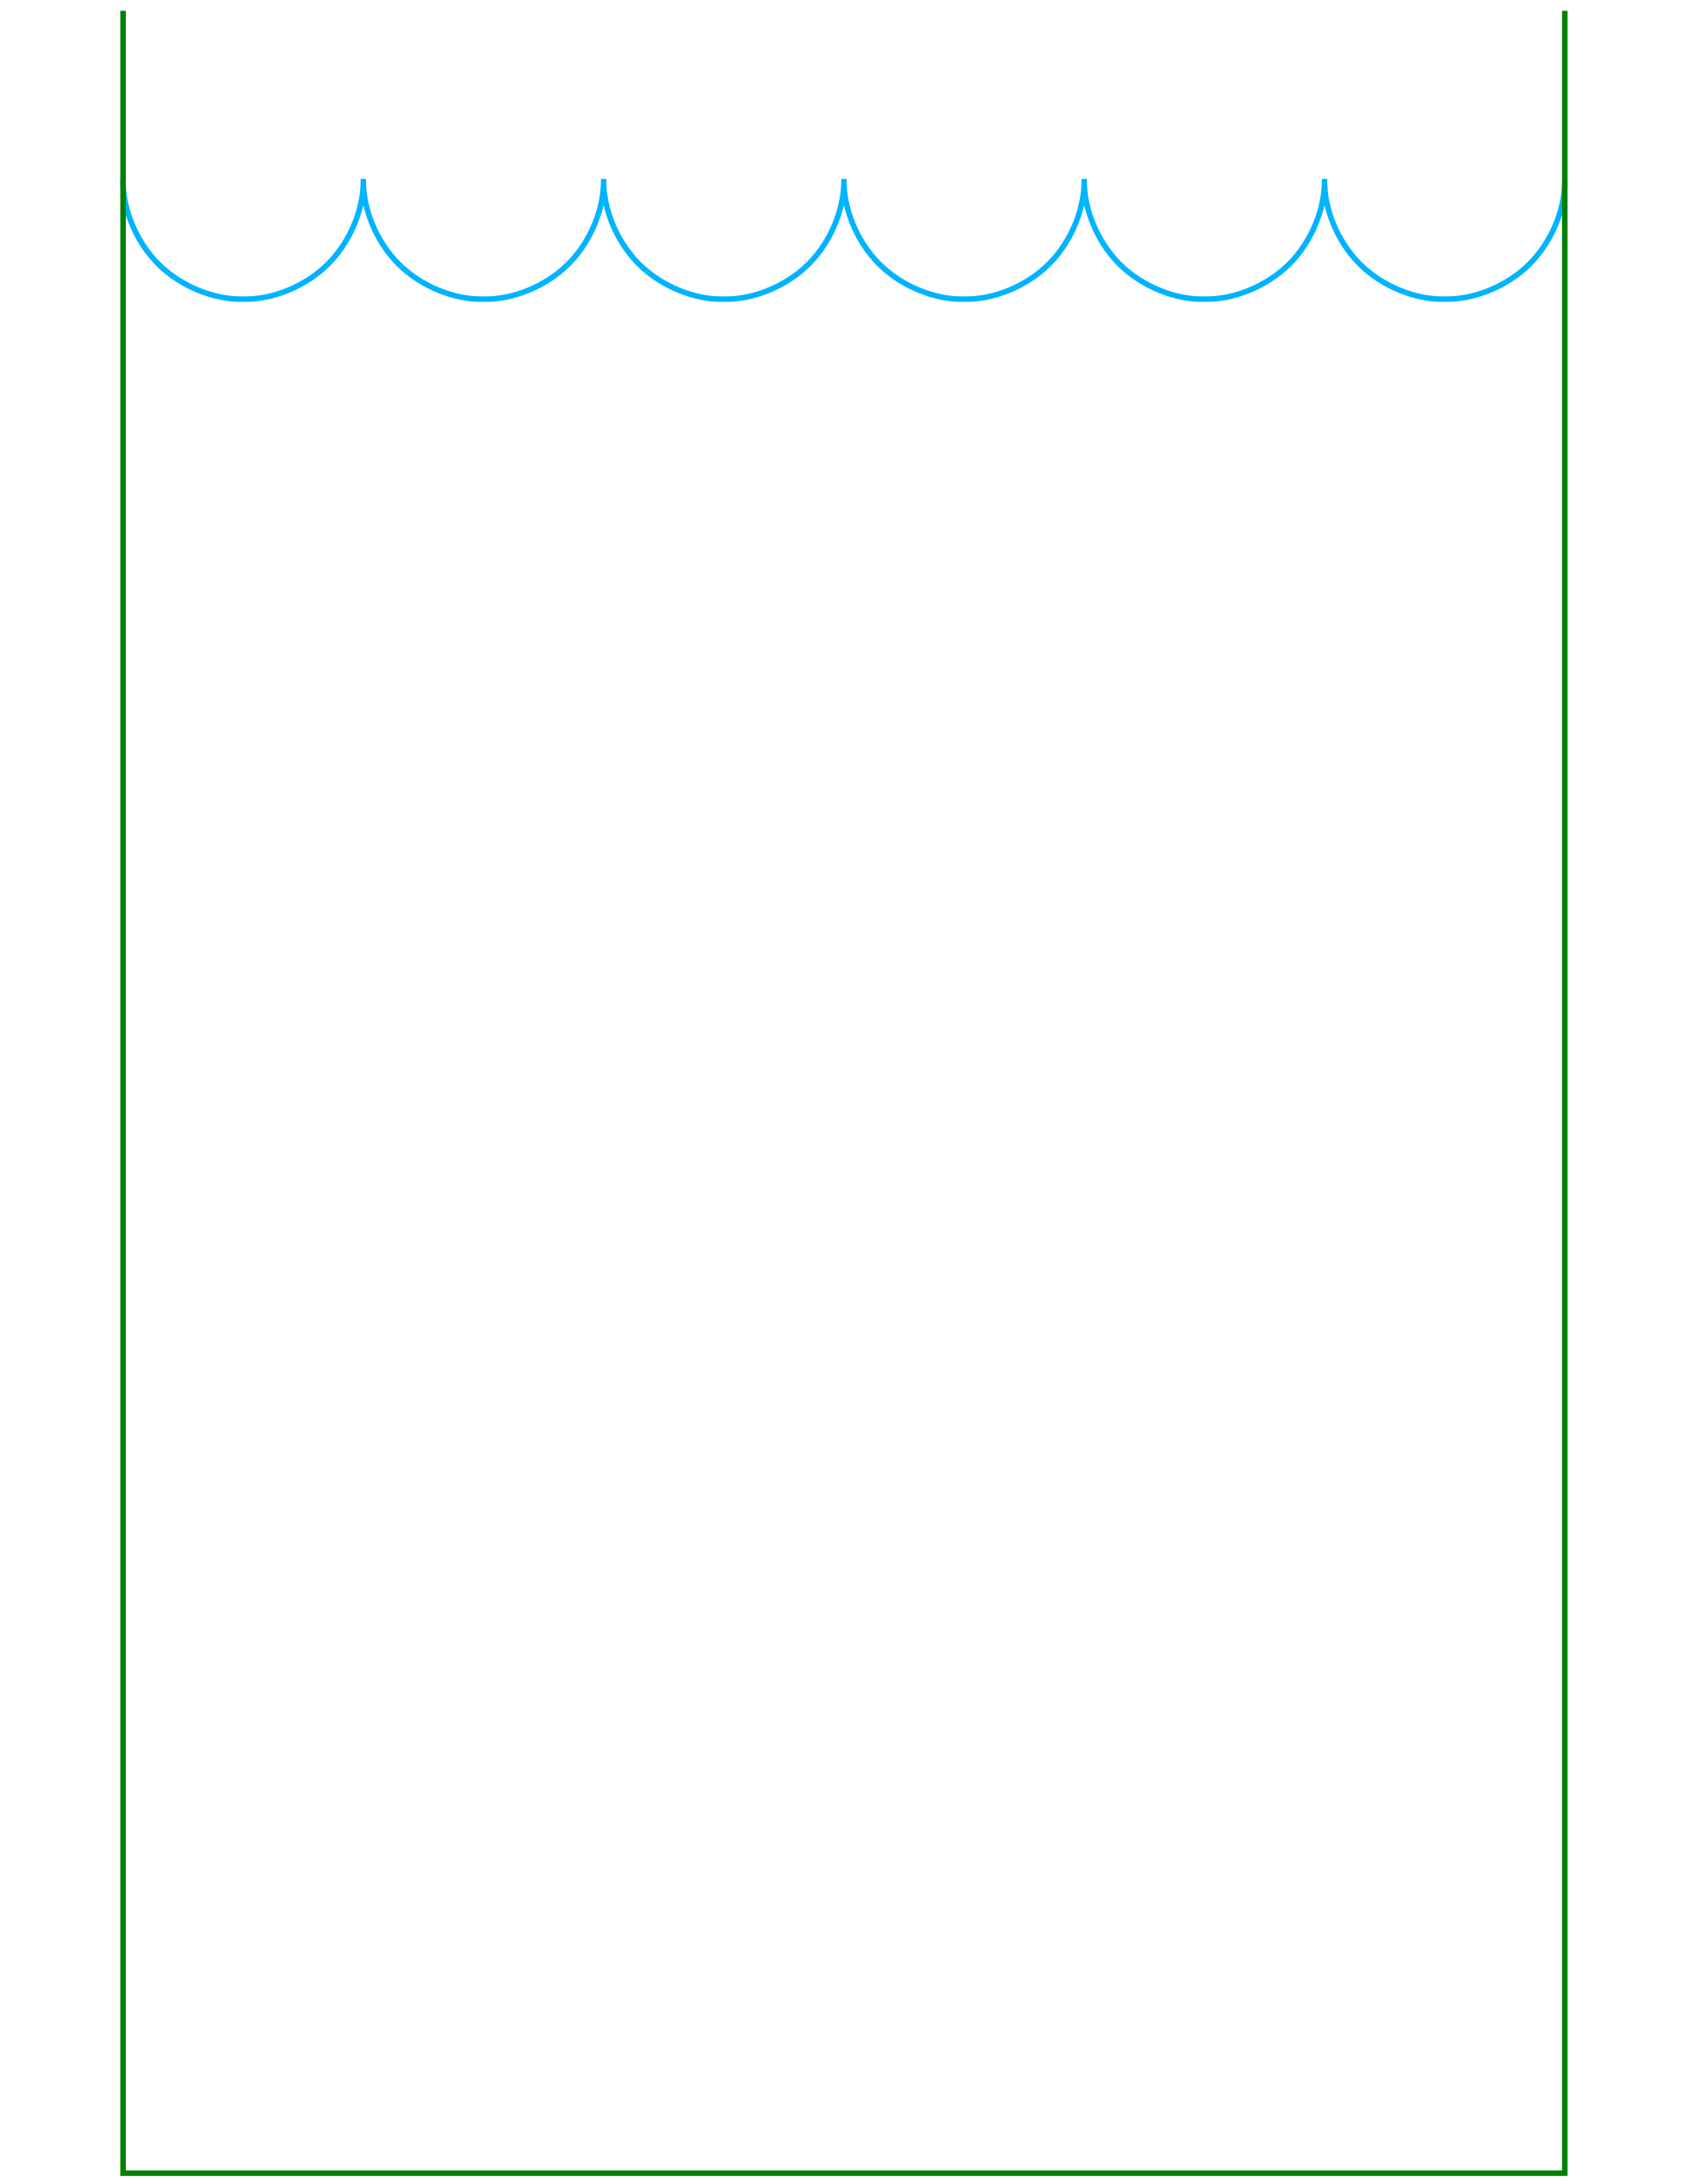
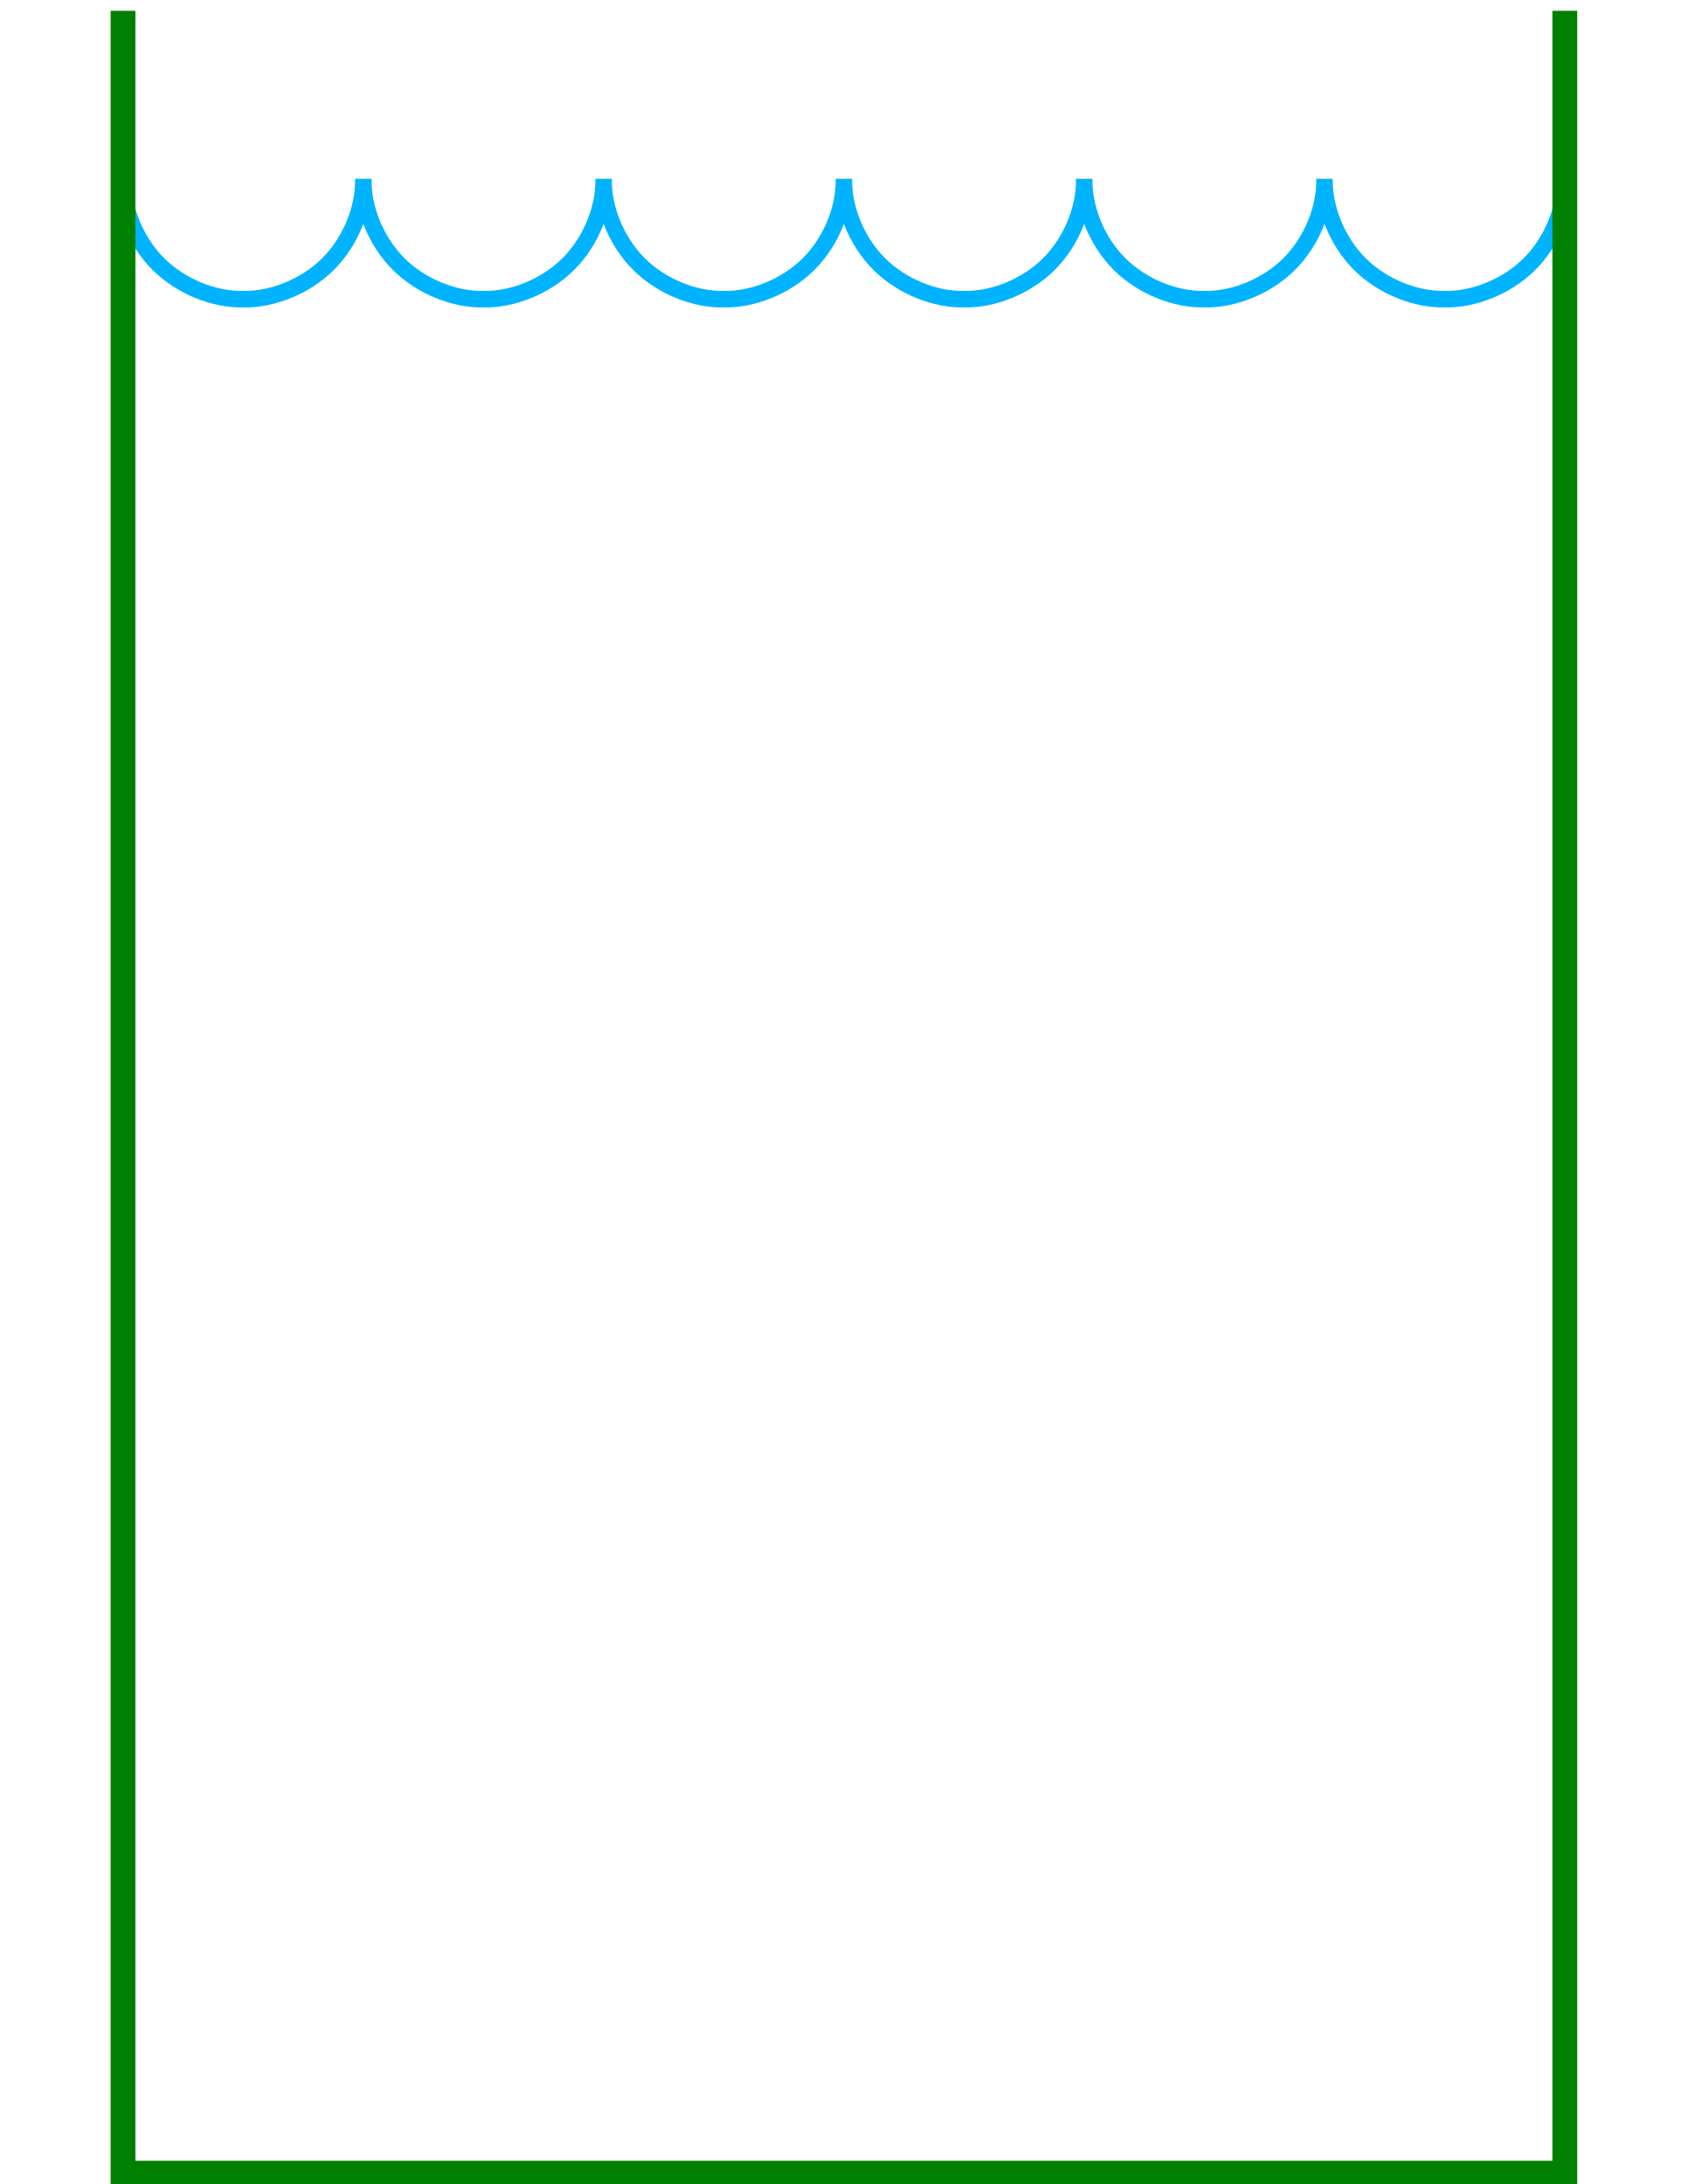
<svg xmlns="http://www.w3.org/2000/svg" width="612pt" height="792pt" viewBox="0 0 612 792" overflow="visible" version="1.1">
-   <path d="M44.614,64.911 C44.344,75.073 48.955,87.297 57.374,95.716 C65.792,104.134 78.017,108.745 88.178,108.475 C98.34,108.745 110.565,104.134 118.983,95.716 C127.401,87.297 132.013,75.073 131.743,64.911 C131.472,75.073 136.084,87.297 144.502,95.716 C152.921,104.134 165.145,108.745 175.307,108.475 C185.469,108.745 197.693,104.134 206.112,95.716 C214.53,87.297 219.141,75.073 218.871,64.911 C218.601,75.073 223.213,87.297 231.631,95.716 C240.049,104.134 252.274,108.745 262.436,108.475 C272.597,108.745 284.822,104.134 293.24,95.716 C301.659,87.297 306.27,75.073 306,64.911 C305.73,75.073 310.341,87.297 318.76,95.716 C327.178,104.134 339.403,108.745 349.564,108.475 C359.726,108.745 371.951,104.134 380.369,95.716 C388.787,87.297 393.399,75.073 393.129,64.911 C392.859,75.073 397.47,87.297 405.888,95.716 C414.307,104.134 426.531,108.745 436.693,108.475 C446.855,108.745 459.079,104.134 467.498,95.716 C475.916,87.297 480.528,75.073 480.257,64.911 C479.987,75.073 484.599,87.297 493.017,95.716 C501.435,104.134 513.66,108.745 523.822,108.475 C533.984,108.745 546.208,104.134 554.626,95.716 C563.045,87.297 567.656,75.073 567.386,64.911" stroke="#00B3FF" stroke-width="2" fill-opacity="0" />
-   <path d="M44.614,3.921 L44.614,788.079 L567.386,788.079 L567.386,3.921" stroke="#008000" stroke-width="2" fill-opacity="0" />
+   <path id="wave" d="M44.614,64.911 C44.344,75.073 48.955,87.297 57.374,95.716 C65.792,104.134 78.017,108.745 88.178,108.475 C98.34,108.745 110.565,104.134 118.983,95.716 C127.401,87.297 132.013,75.073 131.743,64.911 C131.472,75.073 136.084,87.297 144.502,95.716 C152.921,104.134 165.145,108.745 175.307,108.475 C185.469,108.745 197.693,104.134 206.112,95.716 C214.53,87.297 219.141,75.073 218.871,64.911 C218.601,75.073 223.213,87.297 231.631,95.716 C240.049,104.134 252.274,108.745 262.436,108.475 C272.597,108.745 284.822,104.134 293.24,95.716 C301.659,87.297 306.27,75.073 306,64.911 C305.73,75.073 310.341,87.297 318.76,95.716 C327.178,104.134 339.403,108.745 349.564,108.475 C359.726,108.745 371.951,104.134 380.369,95.716 C388.787,87.297 393.399,75.073 393.129,64.911 C392.859,75.073 397.47,87.297 405.888,95.716 C414.307,104.134 426.531,108.745 436.693,108.475 C446.855,108.745 459.079,104.134 467.498,95.716 C475.916,87.297 480.528,75.073 480.257,64.911 C479.987,75.073 484.599,87.297 493.017,95.716 C501.435,104.134 513.66,108.745 523.822,108.475 C533.984,108.745 546.208,104.134 554.626,95.716 C563.045,87.297 567.656,75.073 567.386,64.911" stroke="#00B3FF" stroke-width="6" fill-opacity="0" />
+   <path id="container" d="M44.614,3.921 L44.614,788.079 L567.386,788.079 L567.386,3.921" stroke="#008000" stroke-width="9" fill-opacity="0" />
</svg>
